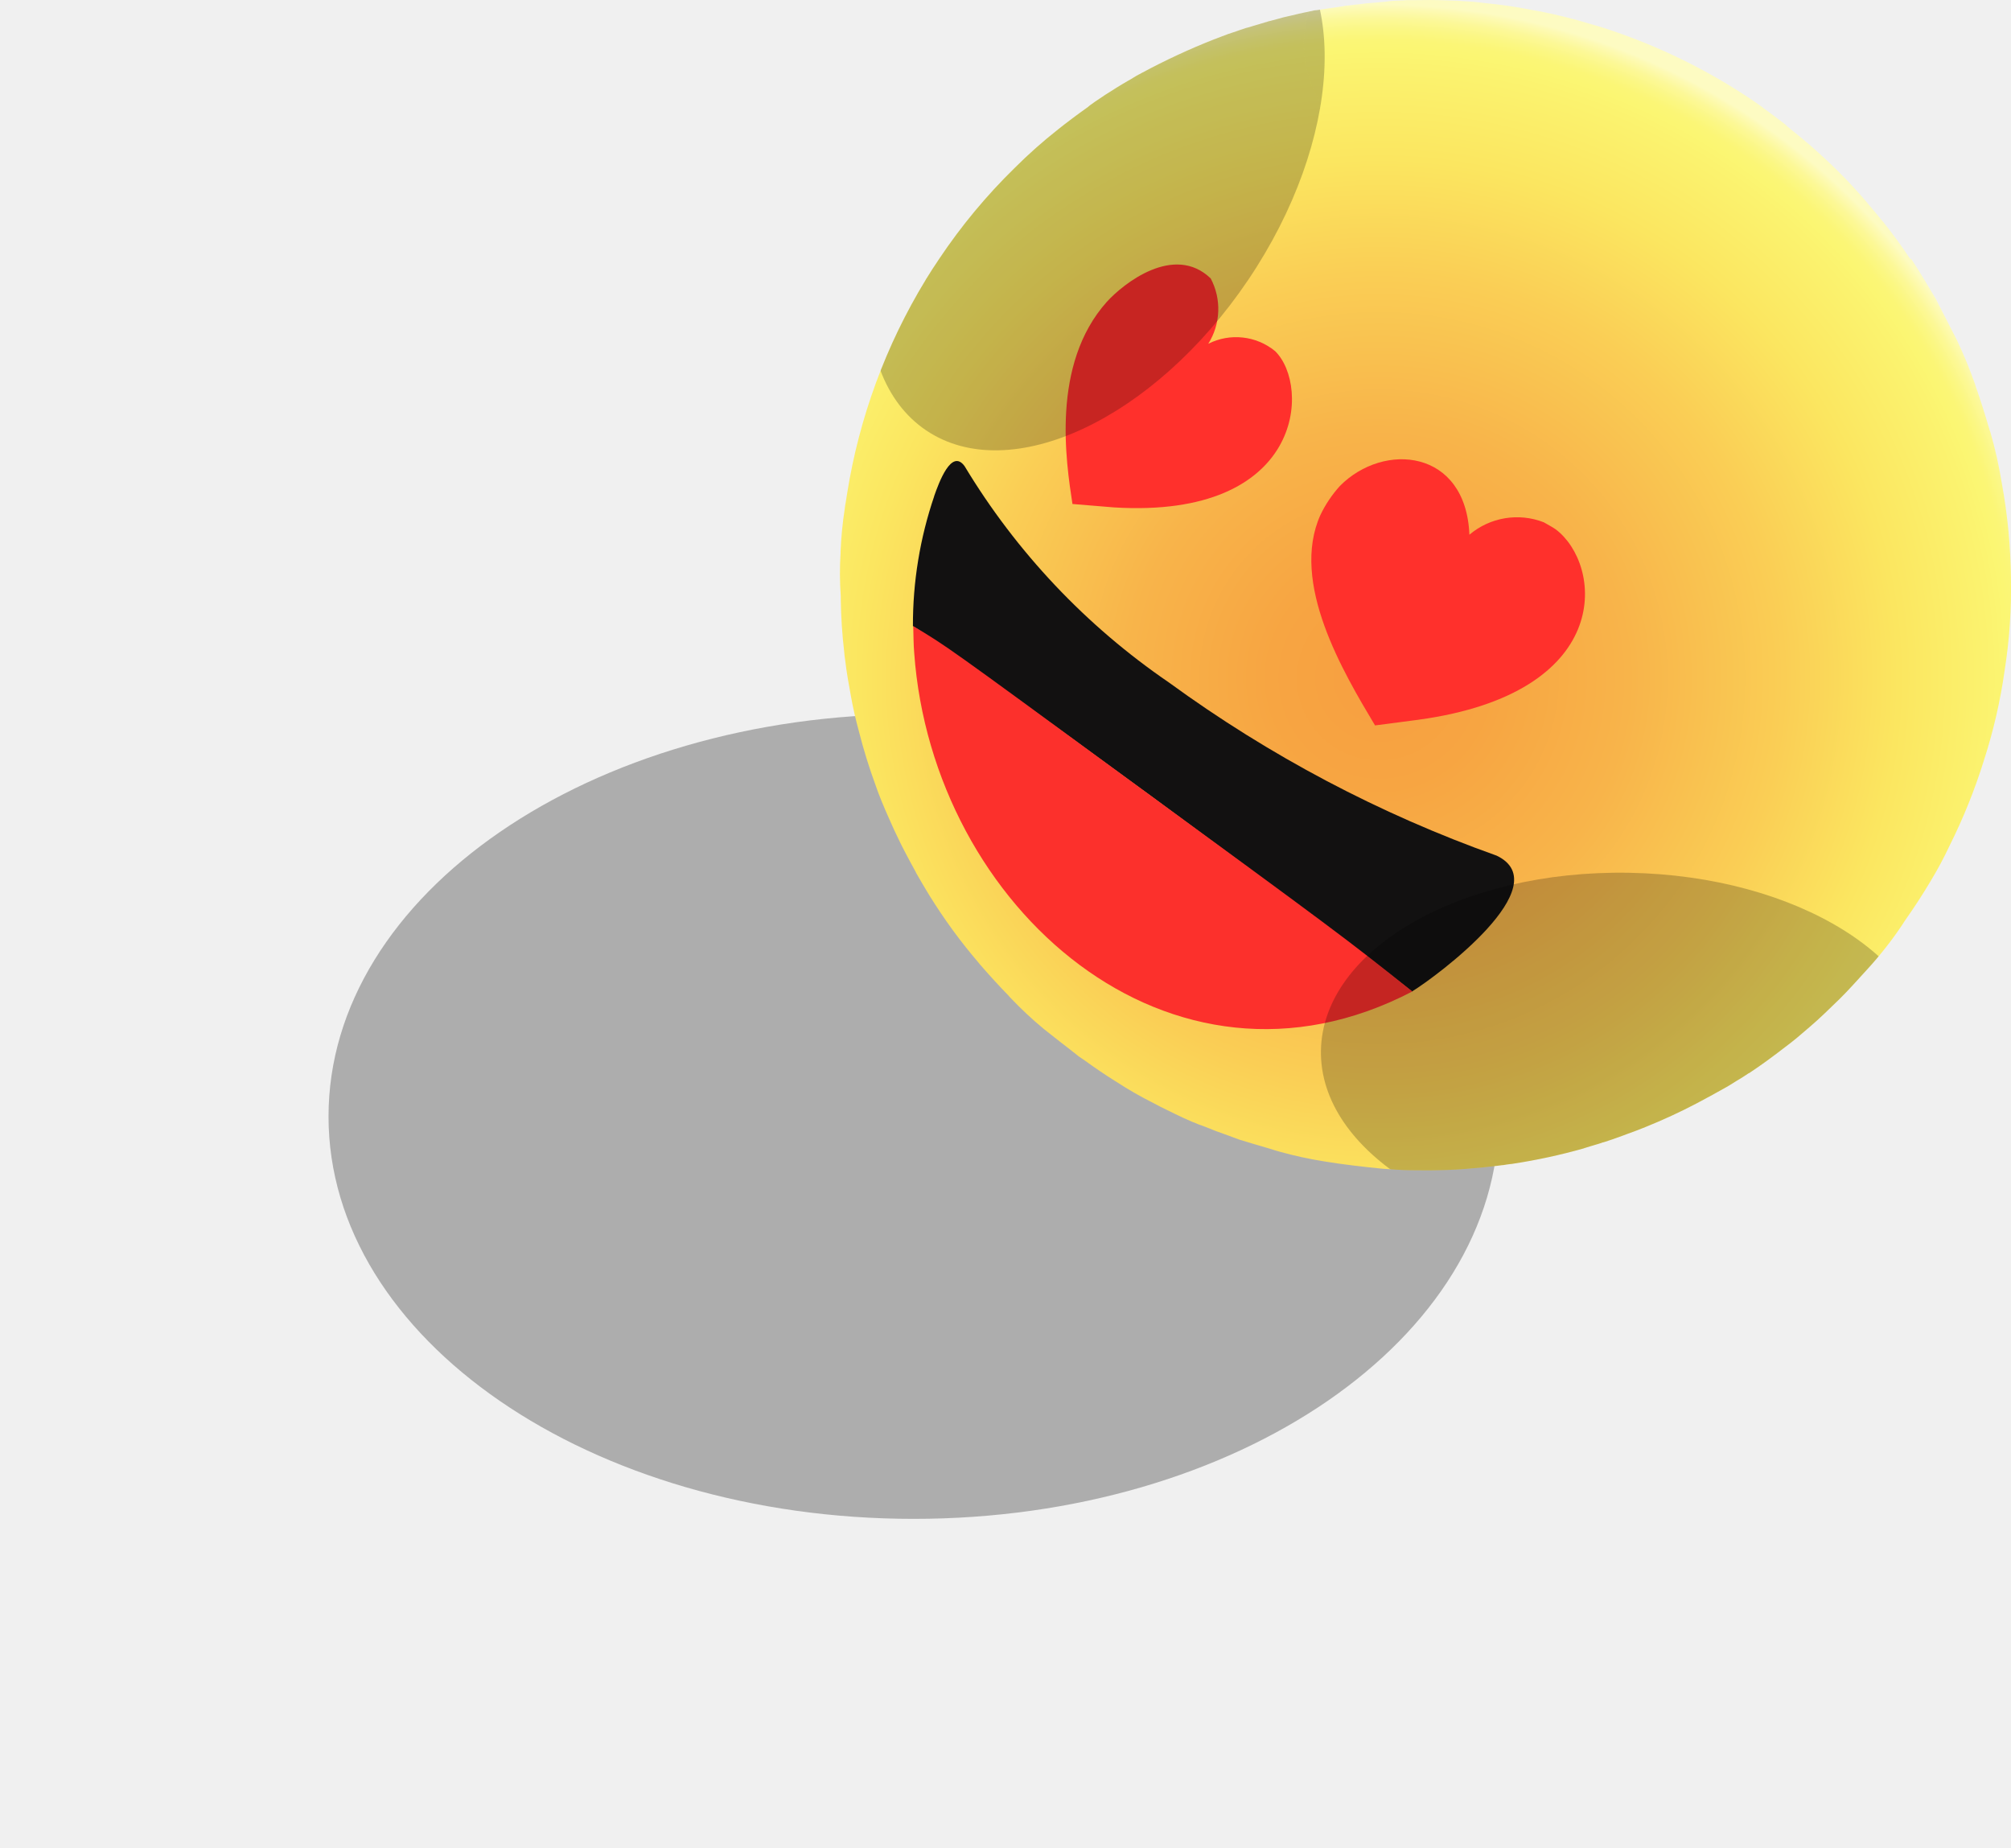
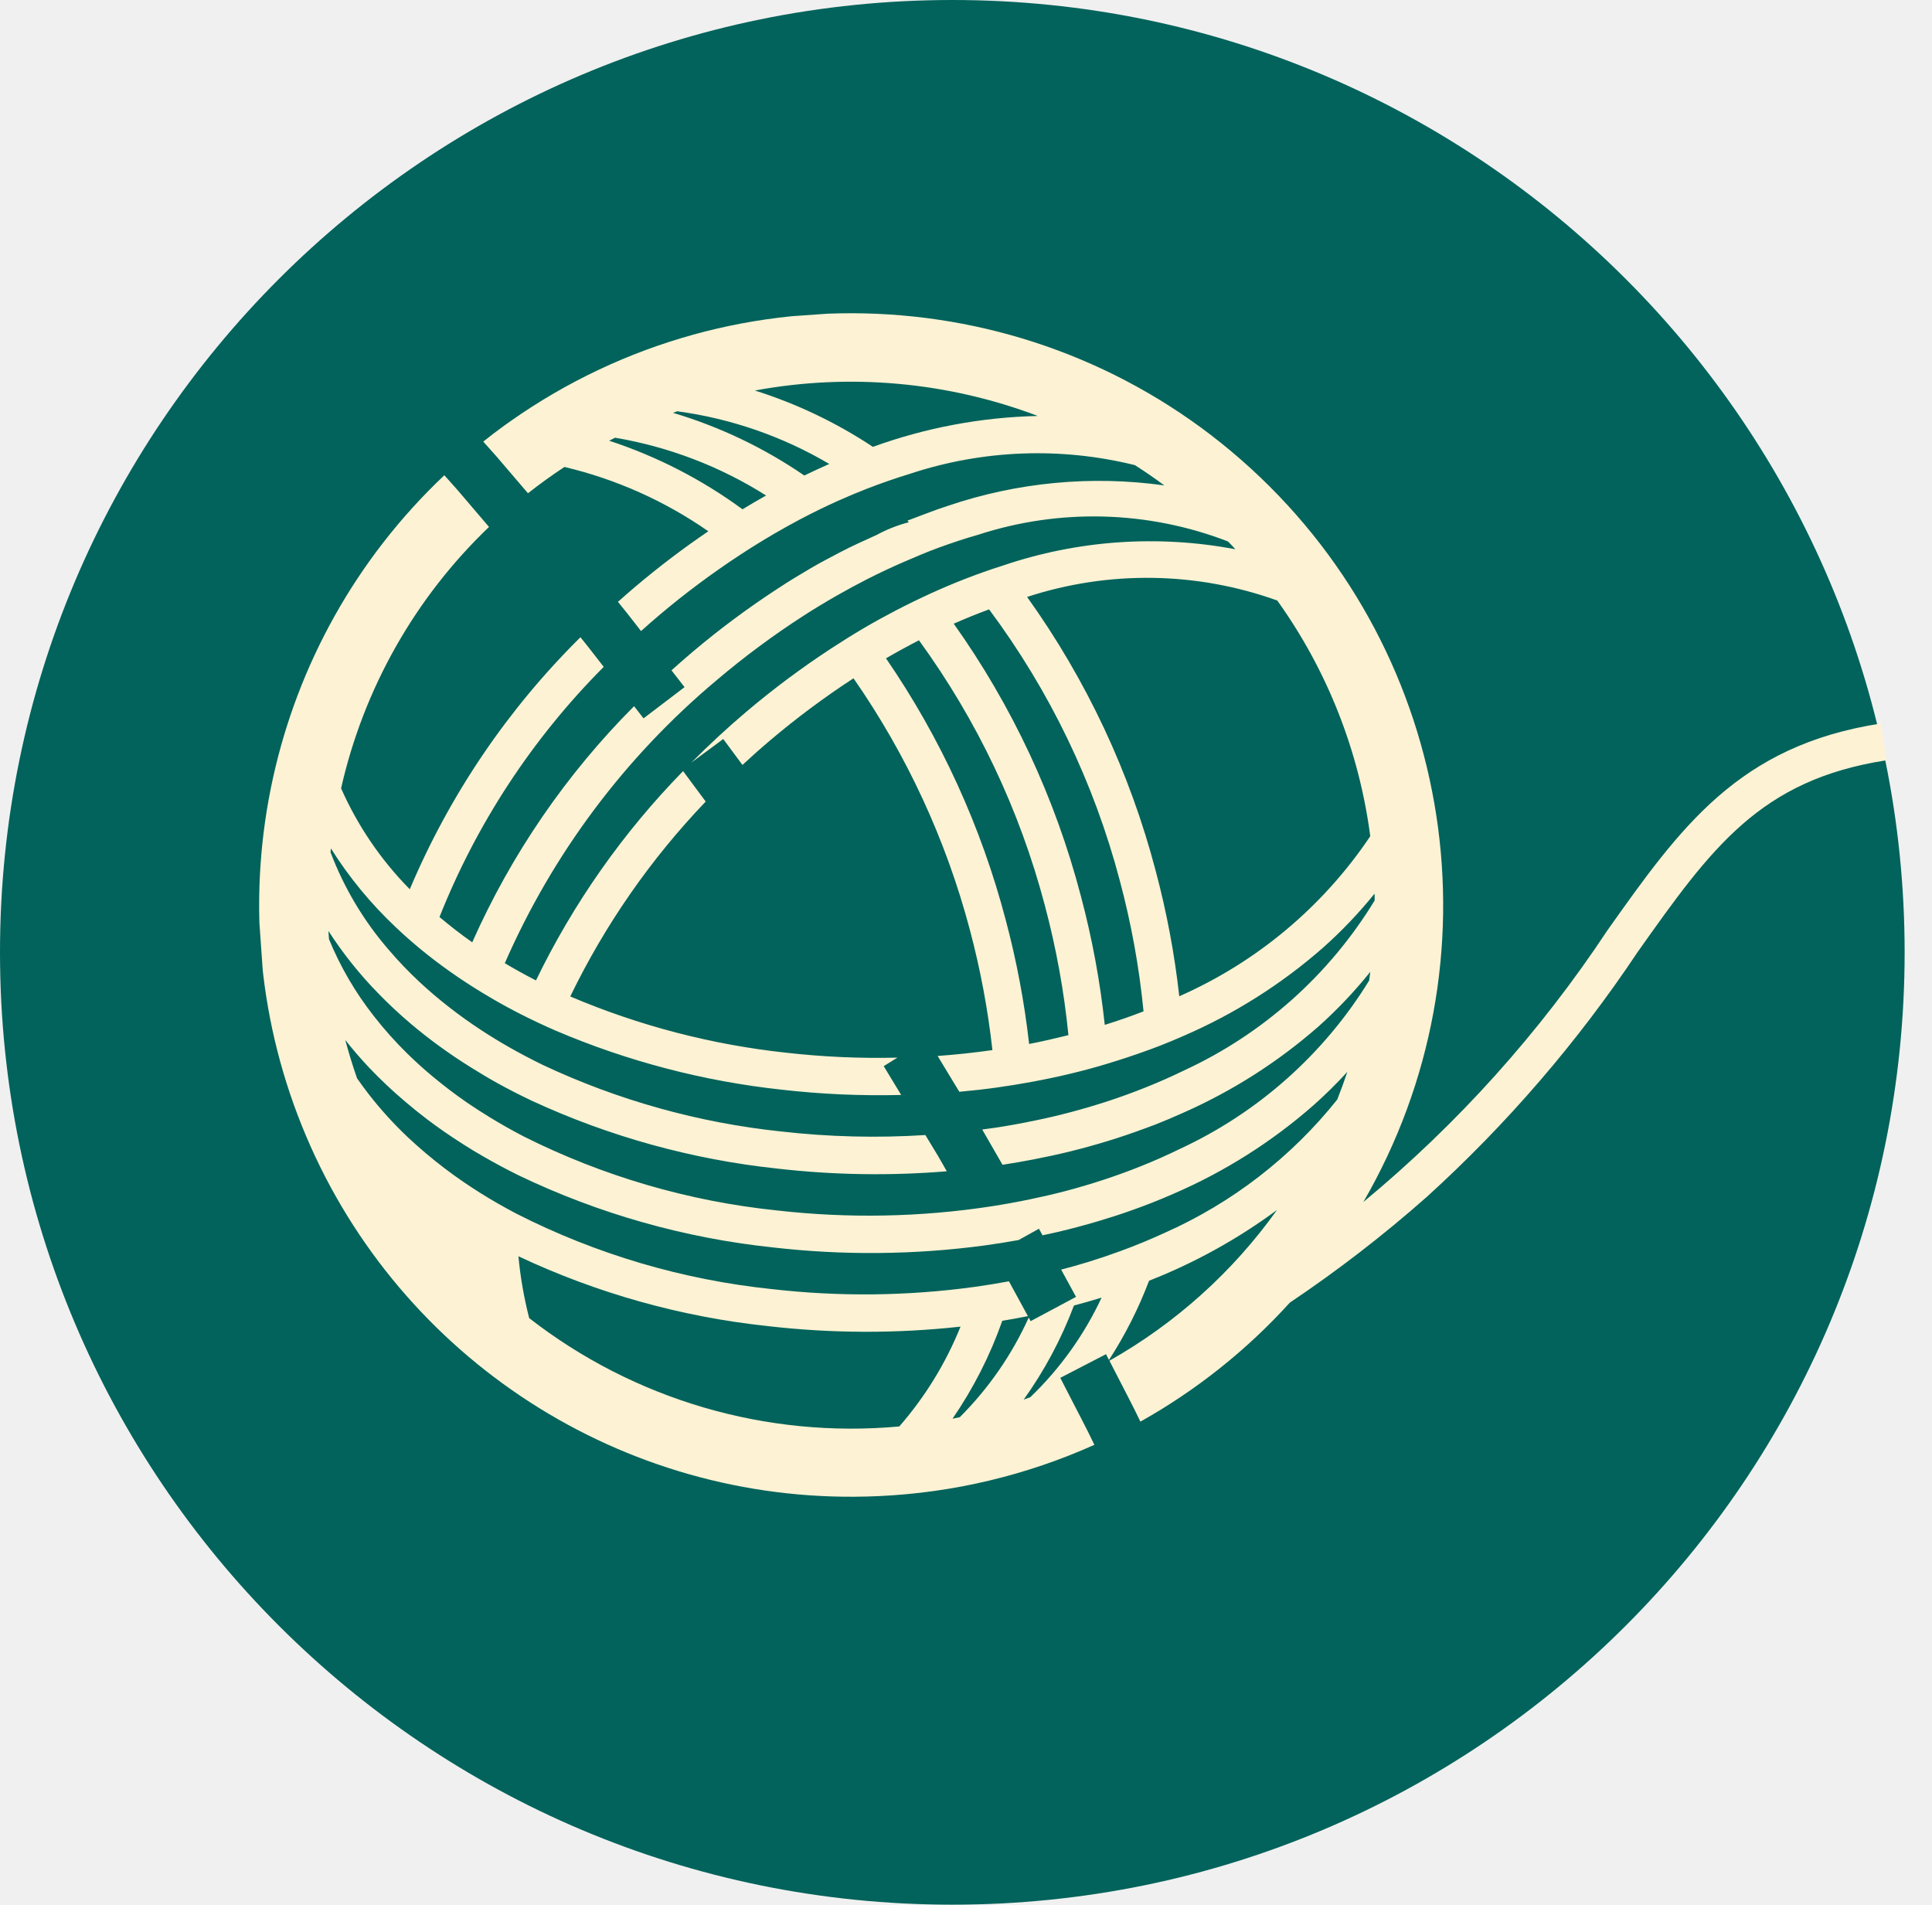
- <svg xmlns="http://www.w3.org/2000/svg" xmlns:xlink="http://www.w3.org/1999/xlink" width="82.478" height="75.758" viewBox="0 0 82.478 75.758">
+ <svg xmlns="http://www.w3.org/2000/svg" width="85.207" height="84" viewBox="0 0 85.207 84">
  <defs>
-     <radialGradient id="radial-gradient" cx="0.471" cy="0.58" r="0.575" gradientTransform="matrix(-0.999, -0.004, -0.004, 1, 0.933, 0.001)" gradientUnits="objectBoundingBox">
-       <stop offset="0" stop-color="#f79f40" />
-       <stop offset="0.163" stop-color="#f7a542" />
-       <stop offset="0.371" stop-color="#f8b44a" />
-       <stop offset="0.601" stop-color="#face55" />
-       <stop offset="0.771" stop-color="#fbe660" />
-       <stop offset="0.91" stop-color="#fbf36f" />
-       <stop offset="0.932" stop-color="#fbf672" />
-       <stop offset="0.947" stop-color="#fbf676" />
-       <stop offset="0.962" stop-color="#fbf783" />
-       <stop offset="0.978" stop-color="#fcf897" />
-       <stop offset="0.994" stop-color="#fdfab4" />
-       <stop offset="1" stop-color="#fdfbc2" />
-     </radialGradient>
    <clipPath id="clip-path">
-       <path id="Trazado_116496" data-name="Trazado 116496" d="M52.65,29.84v-.06c0-.11-.03-.77-.15-1.75-.01-.09-.02-.17-.03-.26-.02-.12-.04-.25-.06-.38a23.894,23.894,0,0,0-3.15-8.77c0-.01-.01-.01-.01-.02-.17-.29-.35-.57-.54-.85h0a23.353,23.353,0,0,0-3.06-3.74,20.449,20.449,0,0,0-1.77-1.6c-.39-.32-.78-.62-1.19-.91a.265.265,0,0,1-.06-.05l-.05-.04-.21-.15c-.26-.18-.55-.37-.86-.57h0c-.01-.01-.02-.01-.03-.02-.15-.09-.3-.19-.47-.28-.07-.04-.15-.09-.22-.13s-.12-.07-.19-.11a1.092,1.092,0,0,0-.15-.08,25.413,25.413,0,0,0-2.93-1.4c-.26-.11-.47-.18-.58-.23l-.18-.07-.18-.07c-.01,0-.02-.01-.03-.01l-.04-.01-.3-.1-.04-.01c-.01,0-.03-.01-.04-.01l-.2-.07a2.759,2.759,0,0,0-.27-.08l-.23-.07c-.04-.01-.09-.03-.13-.04-.01,0-.03-.01-.04-.01s-.03-.01-.05-.01a.636.636,0,0,1-.07-.02l-.26-.07-.22-.06c-.07-.02-.14-.03-.21-.05h-.01l-.13-.03-.25-.06-.18-.04a2.049,2.049,0,0,0-.24-.05c-.01,0-.03-.01-.04-.01-.06-.01-.12-.03-.18-.04l-.11-.02-.13-.03h-.02l-.04-.01c-.02,0-.05-.01-.07-.01a1.766,1.766,0,0,1-.2-.04.6.6,0,0,0-.12-.02h0a2.068,2.068,0,0,1-.22-.04l-.19-.03c-.03-.01-.07-.01-.11-.02a.985.985,0,0,0-.17-.02,1,1,0,0,0-.16-.02l-.27-.03-.25-.03c-.03,0-.05-.01-.08-.01h-.02a1.641,1.641,0,0,0-.23-.02l-.34-.03c-.08-.01-.16-.01-.23-.02-.09-.01-.17-.01-.26-.02s-.18-.01-.27-.02A.97.97,0,0,1,29.76,7h-.37c-.48-.01-.96-.01-1.45,0-.11,0-.21,0-.31.01s-.22.01-.32.02c-.07,0-.13.01-.19.01-.16.01-.31.02-.46.04-.05,0-.11.01-.16.01-.22.02-.43.04-.64.07-.1.01-.2.02-.3.04h-.01c-.02,0-.04.01-.06.01q-.24.03-.45.06c-.11.02-.23.04-.34.05-.26.04-.47.08-.61.11-.7.14-1.38.3-2.06.5-.41.11-.77.22-1.21.38a24.021,24.021,0,0,0-5.31,2.61h0c-.17.11-.33.22-.49.33a.265.265,0,0,0-.06.05c-.28.2-.56.4-.84.61a.423.423,0,0,1-.07.05l-.02.02-.02.02c-.01.01-.02.02-.03.02s-.02.01-.03.02c-.08.06-.15.12-.23.18-.15.12-.3.24-.44.36-.08.07-.16.13-.24.2-.16.14-.32.27-.46.4l-.02.02-.02.02c-.03.03-.07.06-.1.09-.75.69-1.21,1.19-1.24,1.22-.23.25-.46.51-.69.77-.16.19-.33.38-.5.59-.01.01-.02.03-.04.04l-.03.03c-.34.42-.69.89-1.08,1.46l-.01.01-.01.01c-.01.01-.01.02-.02.02-.18.26-.36.55-.54.86-.16.26-.32.52-.46.75l-.46.88c-.15.29-.29.56-.42.82a16.758,16.758,0,0,0-.76,1.82h0v.01c-.22.6-.42,1.23-.6,1.84l-.01.02a.037.037,0,0,1-.01.03,17.968,17.968,0,0,0-.5,2.13,23.506,23.506,0,0,0-.17,7.66,22.794,22.794,0,0,0,.82,3.68,23.944,23.944,0,0,0,1.38,3.51,15.311,15.311,0,0,0,.75,1.42c.32.56.68,1.11,1.06,1.66.04.07.09.13.13.2a16,16,0,0,0,1.39,1.8c.34.37.78.88,1.14,1.24s.83.82,1.22,1.15h0c.42.37.6.53.99.83q.72.585,1.47,1.08h.01c.16.11.32.22.49.32.19.12.38.24.55.34.09.05.22.13.36.21a.573.573,0,0,1,.07.04c.15.09.33.18.52.29.04.02.09.05.13.07a22.789,22.789,0,0,0,2.12,1c.18.07.42.17.7.28l.24.09.42.15.3.1.11.03c.01,0,.01,0,.02.01l.16.05a2.759,2.759,0,0,0,.27.08l.26.08c.01,0,.02,0,.02.01a22.1,22.1,0,0,0,2.96.66l.09.01c.08.01.17.03.27.04h.03l.23.03.53.06c.24.03.56.05.79.07s.49.03.74.04h.02c.13.01.25.01.37.01.33.01.77,0,1.1.01s.79-.03,1.13-.05c.72-.06,1.68-.17,2.39-.28a18.747,18.747,0,0,0,1.84-.38c.14-.04.28-.08.43-.12.43-.12.87-.25,1.24-.36l.43-.16c.35-.12.69-.25,1.03-.38l.17-.06c.4-.15.89-.38,1.32-.59.19-.09.37-.18.55-.28a15.71,15.71,0,0,0,1.56-.88c.02-.01.03-.02.05-.03.41-.26.82-.52,1.22-.81.09-.06.18-.12.26-.17l.44-.34c.12-.09.23-.18.35-.27l.66-.52a14.289,14.289,0,0,0,1.37-1.26l.03-.03.07-.07c.35-.35.74-.77,1.2-1.29a.138.138,0,0,0,.03-.04h0a20.958,20.958,0,0,0,2.02-2.71c.01-.01.01-.02.02-.03.19-.3.38-.61.57-.95v-.01h0c.08-.14.16-.29.24-.44.11-.2.22-.41.31-.59l.09-.18c.16-.32.31-.65.47-.99.21-.47.41-.94.56-1.36h0c.26-.7.5-1.44.71-2.23.13-.48.25-.96.33-1.41.1-.48.18-.98.25-1.5.02-.12.03-.23.05-.34.08-.69.14-1.41.16-2.14v-.13C52.68,31.04,52.68,30.45,52.65,29.84Z" transform="translate(-4.654 -6.992)" />
-     </clipPath>
-     <linearGradient id="linear-gradient" x1="-0.166" y1="-323.933" x2="-1.166" y2="-323.933" gradientUnits="objectBoundingBox">
-       <stop offset="0" stop-color="#19b79c" />
-       <stop offset="0.405" stop-color="#1dbb9e" />
-       <stop offset="0.825" stop-color="#2ac8a3" />
-       <stop offset="0.997" stop-color="#31cfa6" />
-     </linearGradient>
-     <linearGradient id="linear-gradient-2" x1="-2.106" y1="-363.238" x2="-3.08" y2="-363.238" xlink:href="#linear-gradient" />
-     <clipPath id="clip-path-2">
-       <path id="Trazado_116504" data-name="Trazado 116504" d="M4.652,29.65v-.06a15.757,15.757,0,0,1,.17-1.74,2.335,2.335,0,0,1,.04-.26c.02-.12.04-.25.06-.38a24.088,24.088,0,0,1,3.22-8.75c0-.01.01-.01.01-.02.18-.29.36-.57.55-.85h0a23.39,23.39,0,0,1,3.09-3.72,20.134,20.134,0,0,1,1.78-1.58q.585-.465,1.2-.9a.265.265,0,0,0,.06-.05l.05-.04.21-.15c.26-.18.55-.37.86-.56h0c.01-.01.02-.01.03-.02.15-.09.31-.19.47-.28a2.53,2.53,0,0,0,.22-.13c.06-.04.12-.07.19-.11.05-.03.1-.05.15-.08a27.308,27.308,0,0,1,2.95-1.37c.26-.1.47-.18.58-.22l.18-.06.18-.06c.01,0,.02-.01.03-.01l.05-.02.3-.1.04-.01c.01,0,.03-.01.04-.01l.2-.06c.08-.02.19-.06.27-.08l.23-.07a.647.647,0,0,0,.13-.04c.01,0,.03-.01.04-.01s.03-.01.05-.01a.637.637,0,0,0,.07-.02l.26-.07.22-.06c.07-.02.14-.03.21-.05h.01l.13-.03c.08-.02.18-.04.25-.06l.18-.04c.08-.02.16-.03.24-.05.01,0,.03-.01.04-.01a1.163,1.163,0,0,0,.18-.04l.11-.01.13-.02h.02l.04-.01c.02,0,.05-.01.07-.01l.2-.03c.04-.01.09-.01.13-.02h0l.22-.03.19-.03a.516.516,0,0,0,.11-.02.985.985,0,0,1,.17-.02c.06-.01.11-.01.16-.02l.27-.03.25-.03c.03,0,.05-.01.08-.01h.02c.07-.01.15-.01.23-.02l.34-.03c.08-.01.16-.01.23-.02a1.569,1.569,0,0,1,.24-.03,2.437,2.437,0,0,1,.27-.01.86.86,0,0,1,.16-.01l.15-.01h.24c.49-.01.97-.01,1.45.01.11,0,.21.01.31.01s.22.01.32.02c.07,0,.13.01.19.01.16.01.31.02.46.04.05.01.11.01.16.02.22.02.43.05.64.07.1.01.2.03.3.04h.01c.02,0,.04.01.06.01.16.02.31.05.45.07l.34.06c.26.05.47.09.6.11.69.14,1.38.31,2.06.52.41.11.76.23,1.21.39a24.178,24.178,0,0,1,5.28,2.65h0c.16.11.33.22.49.34a.265.265,0,0,1,.06.05c.28.2.56.41.83.62a.424.424,0,0,0,.07.05l.02.02.02.02.03.03c.01.01.02.01.02.02.08.06.15.12.22.18.15.12.3.24.44.36.08.07.16.14.24.2.16.14.31.28.46.41l.02.02.02.02c.03.03.07.06.1.09.75.69,1.2,1.2,1.23,1.23.23.25.46.51.68.78.16.19.32.38.49.59.01.01.02.03.04.04l.02.03c.33.42.69.89,1.07,1.47l.04.01.01.01c.01.01.01.02.02.02.17.26.36.56.54.86.16.26.31.53.45.75l.45.88c.15.29.29.56.42.82a18.431,18.431,0,0,1,.75,1.83h0v.01c.21.6.41,1.23.59,1.85l.01.02a.037.037,0,0,0,.01.03,17.59,17.59,0,0,1,.48,2.14,22.71,22.71,0,0,1,.37,3.87,21.465,21.465,0,0,1-.26,3.8,21.96,21.96,0,0,1-.85,3.68,23.286,23.286,0,0,1-1.41,3.5,15.244,15.244,0,0,1-.76,1.42c-.33.56-.69,1.11-1.07,1.65-.04.07-.09.13-.13.2a15.2,15.2,0,0,1-1.41,1.79c-.34.37-.79.88-1.15,1.23s-.84.82-1.22,1.14h0c-.43.37-.6.52-1,.82-.49.38-.98.74-1.48,1.07H41.9c-.16.11-.32.21-.49.31-.19.12-.38.24-.55.33-.09.05-.22.12-.36.2a.574.574,0,0,0-.07.04c-.15.08-.33.18-.52.28-.04.02-.09.05-.13.07a23.108,23.108,0,0,1-2.12.98c-.18.07-.42.17-.71.27l-.24.09-.42.15-.3.1-.11.03c-.01,0-.01,0-.02.01l-.16.05c-.08.02-.19.06-.27.08l-.26.08c-.01,0-.02,0-.02.01a23.962,23.962,0,0,1-2.96.64l-.09.01c-.08.01-.17.02-.27.04H31.8l-.23.03-.53.06c-.24.02-.56.05-.79.07s-.49.03-.74.04h-.02c-.13,0-.25.01-.37.01-.33.01-.77,0-1.1,0s-.79-.04-1.13-.06c-.72-.07-1.68-.18-2.39-.3a16.281,16.281,0,0,1-1.84-.4c-.14-.04-.28-.08-.43-.13-.43-.12-.87-.26-1.24-.37l-.43-.16c-.35-.12-.69-.25-1.03-.39l-.17-.06c-.4-.15-.88-.38-1.32-.6-.19-.09-.37-.18-.55-.28a15.612,15.612,0,0,1-1.55-.89.219.219,0,0,0-.05-.03c-.41-.26-.81-.53-1.21-.82-.09-.06-.17-.12-.25-.17L14,49.97c-.12-.09-.23-.18-.35-.27l-.66-.52a15.233,15.233,0,0,1-1.36-1.27l-.03-.03-.06-.07c-.34-.35-.74-.78-1.19-1.3a.138.138,0,0,1-.03-.04h0a21.889,21.889,0,0,1-2-2.73c-.01-.01-.01-.02-.02-.03-.18-.3-.37-.61-.56-.95v-.01h0c-.08-.14-.16-.29-.24-.44-.11-.21-.22-.41-.31-.59l-.09-.18c-.16-.32-.31-.65-.46-.99-.21-.47-.41-.95-.55-1.36h0a22.441,22.441,0,0,1-.69-2.23c-.13-.48-.24-.96-.32-1.41-.09-.49-.18-.98-.24-1.5-.02-.12-.03-.23-.04-.34a21.166,21.166,0,0,1-.14-2.14v-.13A13.347,13.347,0,0,1,4.652,29.65Z" transform="translate(-4.627 -6.983)" fill="url(#radial-gradient)" />
+       <rect id="Rectángulo_455165" data-name="Rectángulo 455165" width="72.056" height="52.161" fill="#fdf2d4" />
    </clipPath>
  </defs>
-   <g id="Grupo_157926" data-name="Grupo 157926" transform="translate(13.474)">
-     <ellipse id="Elipse_4737" data-name="Elipse 4737" cx="24" cy="16.5" rx="24" ry="16.5" transform="translate(0 29.284)" fill="#0b0b0b" opacity="0.292" style="mix-blend-mode: multiply;isolation: isolate" />
-     <path id="Trazado_116493" data-name="Trazado 116493" d="M4.652,29.65v-.06a15.757,15.757,0,0,1,.17-1.74,2.335,2.335,0,0,1,.04-.26c.02-.12.04-.25.06-.38a24.088,24.088,0,0,1,3.22-8.75c0-.01.01-.01.01-.02.18-.29.36-.57.55-.85h0a23.39,23.39,0,0,1,3.09-3.72,20.134,20.134,0,0,1,1.78-1.58q.585-.465,1.2-.9a.265.265,0,0,0,.06-.05l.05-.04.21-.15c.26-.18.55-.37.86-.56h0c.01-.01.02-.01.03-.02.15-.09.31-.19.47-.28a2.53,2.53,0,0,0,.22-.13c.06-.04.12-.07.19-.11.05-.03.1-.05.15-.08a27.308,27.308,0,0,1,2.95-1.37c.26-.1.47-.18.58-.22l.18-.06.18-.06c.01,0,.02-.01.03-.01l.05-.02.3-.1.04-.01c.01,0,.03-.01.04-.01l.2-.06c.08-.02.19-.06.27-.08l.23-.07a.647.647,0,0,0,.13-.04c.01,0,.03-.01.04-.01s.03-.01.05-.01a.637.637,0,0,0,.07-.02l.26-.07.22-.06c.07-.02.14-.03.21-.05h.01l.13-.03c.08-.02.18-.04.25-.06l.18-.04c.08-.02.16-.03.24-.05.01,0,.03-.01.04-.01a1.163,1.163,0,0,0,.18-.04l.11-.01.13-.02h.02l.04-.01c.02,0,.05-.01.07-.01l.2-.03c.04-.01.09-.01.13-.02h0l.22-.03.19-.03a.516.516,0,0,0,.11-.02.985.985,0,0,1,.17-.02c.06-.01.11-.01.16-.02l.27-.03.25-.03c.03,0,.05-.01.08-.01h.02c.07-.01.15-.01.23-.02l.34-.03c.08-.01.16-.01.23-.02a1.569,1.569,0,0,1,.24-.03,2.437,2.437,0,0,1,.27-.01.86.86,0,0,1,.16-.01l.15-.01h.24c.49-.01.97-.01,1.45.01.11,0,.21.01.31.01s.22.01.32.02c.07,0,.13.01.19.01.16.01.31.02.46.04.05.01.11.01.16.02.22.02.43.05.64.07.1.01.2.03.3.04h.01c.02,0,.04.01.06.01.16.02.31.05.45.07l.34.06c.26.05.47.09.6.11.69.14,1.38.31,2.06.52.41.11.76.23,1.21.39a24.178,24.178,0,0,1,5.28,2.65h0c.16.11.33.22.49.34a.265.265,0,0,1,.06.05c.28.2.56.41.83.62a.424.424,0,0,0,.07.05l.02.02.02.02.03.03c.01.01.02.01.02.02.08.06.15.12.22.18.15.12.3.24.44.36.08.07.16.14.24.2.16.14.31.28.46.41l.02.02.02.02c.03.03.07.06.1.09.75.69,1.2,1.2,1.23,1.23.23.25.46.51.68.78.16.19.32.38.49.59.01.01.02.03.04.04l.02.03c.33.42.69.89,1.07,1.47l.04.01.01.01c.01.01.01.02.02.02.17.26.36.56.54.86.16.26.31.53.45.75l.45.88c.15.29.29.56.42.82a18.431,18.431,0,0,1,.75,1.83h0v.01c.21.6.41,1.23.59,1.85l.01.02a.037.037,0,0,0,.01.03,17.59,17.59,0,0,1,.48,2.14,22.71,22.71,0,0,1,.37,3.87,21.465,21.465,0,0,1-.26,3.8,21.96,21.96,0,0,1-.85,3.68,23.286,23.286,0,0,1-1.41,3.5,15.244,15.244,0,0,1-.76,1.42c-.33.56-.69,1.11-1.07,1.65-.04.07-.09.13-.13.2a15.2,15.2,0,0,1-1.41,1.79c-.34.37-.79.88-1.15,1.23s-.84.82-1.22,1.14h0c-.43.37-.6.52-1,.82-.49.38-.98.74-1.48,1.07H41.9c-.16.11-.32.21-.49.31-.19.12-.38.24-.55.33-.09.05-.22.12-.36.2a.574.574,0,0,0-.07.04c-.15.08-.33.18-.52.28-.04.02-.09.05-.13.07a23.108,23.108,0,0,1-2.12.98c-.18.07-.42.17-.71.27l-.24.09-.42.15-.3.1-.11.03c-.01,0-.01,0-.02.01l-.16.05c-.08.02-.19.06-.27.08l-.26.08c-.01,0-.02,0-.02.01a23.962,23.962,0,0,1-2.96.64l-.09.01c-.08.01-.17.02-.27.04H31.8l-.23.03-.53.06c-.24.02-.56.05-.79.07s-.49.03-.74.04h-.02c-.13,0-.25.01-.37.01-.33.01-.77,0-1.1,0s-.79-.04-1.13-.06c-.72-.07-1.68-.18-2.39-.3a16.281,16.281,0,0,1-1.84-.4c-.14-.04-.28-.08-.43-.13-.43-.12-.87-.26-1.24-.37l-.43-.16c-.35-.12-.69-.25-1.03-.39l-.17-.06c-.4-.15-.88-.38-1.32-.6-.19-.09-.37-.18-.55-.28a15.612,15.612,0,0,1-1.55-.89.219.219,0,0,0-.05-.03c-.41-.26-.81-.53-1.21-.82-.09-.06-.17-.12-.25-.17L14,49.97c-.12-.09-.23-.18-.35-.27l-.66-.52a15.233,15.233,0,0,1-1.36-1.27l-.03-.03-.06-.07c-.34-.35-.74-.78-1.19-1.3a.138.138,0,0,1-.03-.04h0a21.889,21.889,0,0,1-2-2.73c-.01-.01-.01-.02-.02-.03-.18-.3-.37-.61-.56-.95v-.01h0c-.08-.14-.16-.29-.24-.44-.11-.21-.22-.41-.31-.59l-.09-.18c-.16-.32-.31-.65-.46-.99-.21-.47-.41-.95-.55-1.36h0a22.441,22.441,0,0,1-.69-2.23c-.13-.48-.24-.96-.32-1.41-.09-.49-.18-.98-.24-1.5-.02-.12-.03-.23-.04-.34a21.166,21.166,0,0,1-.14-2.14v-.13A13.347,13.347,0,0,1,4.652,29.65Z" transform="translate(16.349 -6.983)" fill="url(#radial-gradient)" />
-     <g id="Grupo_86225" data-name="Grupo 86225" transform="translate(20.955 0.009)" clip-path="url(#clip-path)">
-       <path id="Trazado_116494" data-name="Trazado 116494" d="M50.67,21.64a4.37,4.37,0,0,1,.18-.46C50.8,21.33,50.74,21.48,50.67,21.64Z" transform="translate(-48.844 -6.992)" fill="url(#linear-gradient)" />
-       <path id="Trazado_116495" data-name="Trazado 116495" d="M4.7,34.92c.03-.14.05-.28.08-.41C4.75,34.65,4.73,34.79,4.7,34.92Z" transform="translate(43.196 -6.992)" fill="url(#linear-gradient-2)" />
-     </g>
-     <path id="Trazado_116497" data-name="Trazado 116497" d="M25.873,27.33A16.375,16.375,0,0,0,25,32.66c2.26,1.39,16.97,12.2,20.47,14.98,1.03-.63,6.02-4.35,3.47-5.57a52.925,52.925,0,0,1-13.44-7.1,28.664,28.664,0,0,1-8.38-8.87c-.54-.75-1.06.69-1.25,1.23" transform="translate(-1.032 -6.983)" fill="#121111" />
-     <path id="Trazado_116499" data-name="Trazado 116499" d="M29.22,33.76c.75,10.43,10.52,19.05,20.43,13.88-2.65-2.12-3.33-2.62-11.66-8.71-7.45-5.46-7.45-5.46-8.81-6.27.01.33.01.77.04,1.1" transform="translate(-5.199 -6.983)" fill="#fc302c" />
-     <g id="Grupo_86231" data-name="Grupo 86231" transform="translate(40.307 18.833)">
-       <path id="Trazado_116501" data-name="Trazado 116501" d="M22.473,28.1c-1.25,2.78.93,6.44,2.24,8.63.65-.09,1.52-.19,2.17-.29,7.67-1.22,7.14-6.32,5.24-7.75-.14-.1-.34-.2-.49-.29a3.024,3.024,0,0,0-3.05.51c-.14-3.51-3.51-3.82-5.31-2a4.969,4.969,0,0,0-.8,1.19" transform="translate(-22.099 -25.816)" fill="#ff302c" />
-     </g>
-     <g id="Grupo_86232" data-name="Grupo 86232" transform="translate(30.232 10.846)">
-       <path id="Trazado_116503" data-name="Trazado 116503" d="M35.806,19.36c-2.3,2.57-1.67,6.58-1.41,8.29.51.04,1.19.1,1.7.14,7.78.48,8.08-4.98,6.61-6.41a2.529,2.529,0,0,0-2.74-.3,2.679,2.679,0,0,0,.1-2.68c-1.5-1.44-3.58.21-4.26.96" transform="translate(-34.117 -17.829)" fill="#ff302c" />
-     </g>
-     <g id="Enmascarar_grupo_59" data-name="Enmascarar grupo 59" transform="translate(20.976 0)" clip-path="url(#clip-path-2)">
-       <g id="Grupo_86233" data-name="Grupo 86233" transform="translate(-2.683 -7.272)" opacity="0.561" style="mix-blend-mode: multiply;isolation: isolate">
-         <g id="Grupo_86230" data-name="Grupo 86230" transform="translate(0)">
-           <ellipse id="Elipse_4734" data-name="Elipse 4734" cx="12.5" cy="7.5" rx="12.5" ry="7.5" transform="translate(21.707 1.557)" fill="#fff" opacity="0.743" />
-           <ellipse id="Elipse_4735" data-name="Elipse 4735" cx="12.5" cy="7.5" rx="12.5" ry="7.5" transform="translate(26.415 8.388) rotate(124)" opacity="0.387" />
-           <ellipse id="Elipse_4736" data-name="Elipse 4736" cx="12.5" cy="7.5" rx="12.5" ry="7.5" transform="matrix(-1, -0.017, 0.017, -1, 47.282, 58.274)" opacity="0.387" />
-         </g>
+   <g id="Grupo_1204623" data-name="Grupo 1204623" transform="translate(-855.832 -352)">
+     <circle id="Elipse_13658" data-name="Elipse 13658" cx="42" cy="42" r="42" transform="translate(855.832 352)" fill="#01635b" />
+     <g id="Grupo_1204055" data-name="Grupo 1204055" transform="matrix(0.998, -0.07, 0.07, 0.998, 865.52, 367.715)">
+       <g id="Grupo_1204054" data-name="Grupo 1204054" clip-path="url(#clip-path)">
+         <path id="Trazado_1261601" data-name="Trazado 1261601" d="M12.593,3.746c-.1.058-.19.115-.285.174q-.5.308-.98.643l.52.671,1.287,1.738c.552-.374,1.114-.723,1.686-1.044A18.617,18.617,0,0,1,20.949,9.2a38.346,38.346,0,0,0-3.385,2.215q-.408.3-.807.609c.247.351.511.731.765,1.118l.16.239q.422-.329.849-.643a36.751,36.751,0,0,1,3.737-2.4q.777-.435,1.556-.819.607-.3,1.213-.567.86-.379,1.715-.693c.438-.161.875-.308,1.309-.443q.974-.3,1.934-.522a17.88,17.88,0,0,1,9.919.314c.419.313.83.638,1.23.982a20.743,20.743,0,0,0-9.595.234c-.592.144-1.25.359-1.814.523,0,0,.037.035.031.036s.027.032.03.038a6.271,6.271,0,0,0-1.453.458c-.55.206-1.116.409-1.667.652-.44.195-.889.387-1.329.605-.508.251-1.019.515-1.525.8A37.974,37.974,0,0,0,19.9,14.444c-.337.247-.668.5-1,.757l.523.78-1.9,1.246-.379-.565a34.692,34.692,0,0,0-7.845,9.885c-.48-.39-.934-.8-1.362-1.213A32.775,32.775,0,0,1,15.931,14.84l-.284-.423c-.214-.327-.436-.648-.648-.952A34.5,34.5,0,0,0,6.717,24.021a14.92,14.92,0,0,1-2.71-4.65A22.951,22.951,0,0,1,11.318,8.333L10.038,6.6l-.525-.678A26.079,26.079,0,0,0,24.4,52.106q.53.034,1.062.047a26.083,26.083,0,0,0,9.646-1.59c-.3-.766-.636-1.511-.876-2.079l-.417-.971,2.084-.9.113.264a18.421,18.421,0,0,0,2.007-3.361A24.592,24.592,0,0,0,43.862,40.8a22.926,22.926,0,0,1-7.833,6.111l.294.685c.241.572.577,1.32.881,2.089a26.121,26.121,0,0,0,6.937-4.771A57.549,57.549,0,0,0,50.5,40.679,58.138,58.138,0,0,0,60.517,30.57c3.552-4.334,5.9-7.2,11.539-7.666l-.136-1.634c-6.332.526-9.129,3.939-12.671,8.26A54.748,54.748,0,0,1,47.685,40.715,26.093,26.093,0,0,0,12.593,3.746M10.643,43.24a17.528,17.528,0,0,1-.281-2.745,34.29,34.29,0,0,0,10.751,3.84,37.906,37.906,0,0,0,8.473.618,15.512,15.512,0,0,1-3,4.2,23.118,23.118,0,0,1-15.947-5.91m21.8,5.028c-.1.028-.2.059-.3.086a18.026,18.026,0,0,0,2.5-3.982c.417-.081.831-.167,1.24-.263a14.667,14.667,0,0,1-3.442,4.159M46.864,36.117a20.239,20.239,0,0,1-8.018,5.344q-.98.371-2,.664-.716.208-1.447.378c-.4.094-.806.176-1.212.253L34.758,44l-2.071.928-.074-.162a14.855,14.855,0,0,1-3.339,4.167c-.108.015-.216.03-.324.044a18.35,18.35,0,0,0,2.491-4.152c.383-.035.763-.078,1.141-.126l-.727-1.59c-.508.058-1.018.106-1.53.14a35.765,35.765,0,0,1-8.911-.527,32.166,32.166,0,0,1-11-4.1c-.538-.333-1.056-.68-1.55-1.04q-.343-.252-.673-.512a20.468,20.468,0,0,1-1.585-1.392c-.256-.248-.5-.5-.739-.757a16.794,16.794,0,0,1-1.612-2.051q-.231-.347-.441-.7c-.155-.57-.285-1.143-.4-1.72q.44.647.945,1.266A19.988,19.988,0,0,0,5.88,33.366c.287.281.584.557.892.827.48.42.988.824,1.517,1.214q.4.3.827.584.729.493,1.511.95A34.163,34.163,0,0,0,21.56,40.887a37.722,37.722,0,0,0,9.358.569c.5-.033,1-.078,1.491-.132l.927-.434.138.3q.34-.048.677-.1.911-.148,1.8-.346c.521-.116,1.036-.242,1.541-.384.285-.08.568-.162.847-.249q.517-.162,1.018-.342A23.433,23.433,0,0,0,45.8,36.3a20.363,20.363,0,0,0,1.582-1.356q-.245.591-.522,1.169M45.755,14a22.942,22.942,0,0,1,3.362,10.652A19.716,19.716,0,0,1,40.225,31.1a37.6,37.6,0,0,0-.647-5.569,36.709,36.709,0,0,0-4.814-12.46A16.992,16.992,0,0,1,45.755,14m-14.3.021q.8-.288,1.6-.52A34.891,34.891,0,0,1,37.968,25.84a35.876,35.876,0,0,1,.639,5.814q-.862.265-1.747.474a37.525,37.525,0,0,0-.656-5.752,36.767,36.767,0,0,0-4.747-12.354m3.775,18.446c-.582.1-1.167.195-1.757.267a37.6,37.6,0,0,0-.645-5.515,36.922,36.922,0,0,0-4.46-11.885q.753-.369,1.505-.691a35,35,0,0,1,4.717,12.04,35.92,35.92,0,0,1,.638,5.784M43.813,11.3c.087.1.171.21.256.316a20.19,20.19,0,0,0-10.27,0q-.857.206-1.723.476-.766.238-1.537.527-.8.3-1.6.646c-.485.212-.971.436-1.456.677s-.99.51-1.484.785a38.041,38.041,0,0,0-3.936,2.527c-.891.653-1.749,1.344-2.574,2.066l1.476-.939.764,1.2q.643-.52,1.3-1a36.582,36.582,0,0,1,3.851-2.468A35.2,35.2,0,0,1,31.22,27.527a36.149,36.149,0,0,1,.622,5.364c-.809.058-1.62.087-2.428.089l.844,1.642c.539-.012,1.076-.032,1.608-.068q.826-.055,1.637-.148c.582-.067,1.159-.146,1.728-.242s1.1-.2,1.644-.325q.878-.2,1.728-.441c.21-.061.421-.12.628-.185q.517-.162,1.018-.342A23.419,23.419,0,0,0,46.7,29.405a20,20,0,0,0,2.429-2.215c0,.1-.011.2-.017.3a19.328,19.328,0,0,1-8.916,6.891q-.827.333-1.683.609t-1.707.492q-.826.208-1.668.371c-.56.108-1.125.2-1.693.274q-.821.111-1.649.181c-.216.018-.432.029-.648.044l.01.02.479.986.295.607c.456-.038.91-.083,1.361-.138.554-.067,1.1-.145,1.645-.239q.861-.15,1.7-.344t1.667-.438c.162-.047.325-.092.485-.142.422-.133.834-.276,1.241-.426a23.362,23.362,0,0,0,6.226-3.383A20.039,20.039,0,0,0,48.7,30.615c-.025.127-.05.253-.077.379a19.339,19.339,0,0,1-8.84,6.82q-.88.356-1.794.648-.8.257-1.629.467c-.577.145-1.159.276-1.747.387-.527.1-1.058.182-1.59.254q-.845.115-1.7.187a35.7,35.7,0,0,1-9.467-.483,32.266,32.266,0,0,1-10.873-4.02q-.761-.465-1.463-.967c-.329-.235-.651-.474-.959-.72-.5-.4-.979-.823-1.429-1.255q-.545-.523-1.033-1.075A16.673,16.673,0,0,1,4.754,29.5a14.176,14.176,0,0,1-1.744-3.533c0-.121,0-.242,0-.364A17.5,17.5,0,0,0,5.007,28.5q.627.744,1.346,1.445.547.533,1.146,1.038.674.57,1.411,1.1c.349.252.7.5,1.072.74.471.306.959.6,1.462.882a34.431,34.431,0,0,0,10.562,3.731,37.973,37.973,0,0,0,7.456.643l-.338-.7-.493-.96a35.829,35.829,0,0,1-6.324-.6A32.733,32.733,0,0,1,12.02,32.154q-.744-.429-1.436-.891-.6-.4-1.153-.821-.717-.545-1.364-1.128T6.853,28.123a17.249,17.249,0,0,1-1.246-1.5,14.272,14.272,0,0,1-2.261-4.474c.009-.056.017-.111.027-.167a17.761,17.761,0,0,0,2.612,3.668q.605.662,1.287,1.286.626.574,1.314,1.114.666.523,1.386,1.013c.4.275.819.543,1.248.8.473.284.962.556,1.464.819a34.949,34.949,0,0,0,9.77,3.3,37.947,37.947,0,0,0,5.237.6l-.679-1.321.628-.332a35.65,35.65,0,0,1-4.885-.561,33.424,33.424,0,0,1-9.312-3.138A33.626,33.626,0,0,1,20,21.078l-.033-.052L19.1,19.668a35.124,35.124,0,0,0-7.116,8.751q-.681-.412-1.317-.853a34.1,34.1,0,0,1,10.2-11.8A36.473,36.473,0,0,1,24.891,13.2c.5-.276,1.007-.533,1.511-.776q.7-.338,1.4-.635.823-.347,1.64-.635c.5-.176,1.065-.372,1.561-.515.6-.171,1.211-.332,1.8-.453a16.439,16.439,0,0,1,10.962,1.062l.047.054M22.519,8.338a21,21,0,0,0-5.651-3.426l.268-.114A18.118,18.118,0,0,1,23.6,7.805q-.54.255-1.079.533m2.822-1.293a20.658,20.658,0,0,0-5.583-3.163l.19-.055a17.889,17.889,0,0,1,6.526,2.786c-.377.134-.755.28-1.133.431m3.1-1.051A20.639,20.639,0,0,0,23.43,3.154,23.248,23.248,0,0,1,35.794,5.146a22.811,22.811,0,0,0-7.347.849" transform="translate(0 0)" fill="#fdf2d4" />
      </g>
    </g>
  </g>
</svg>
